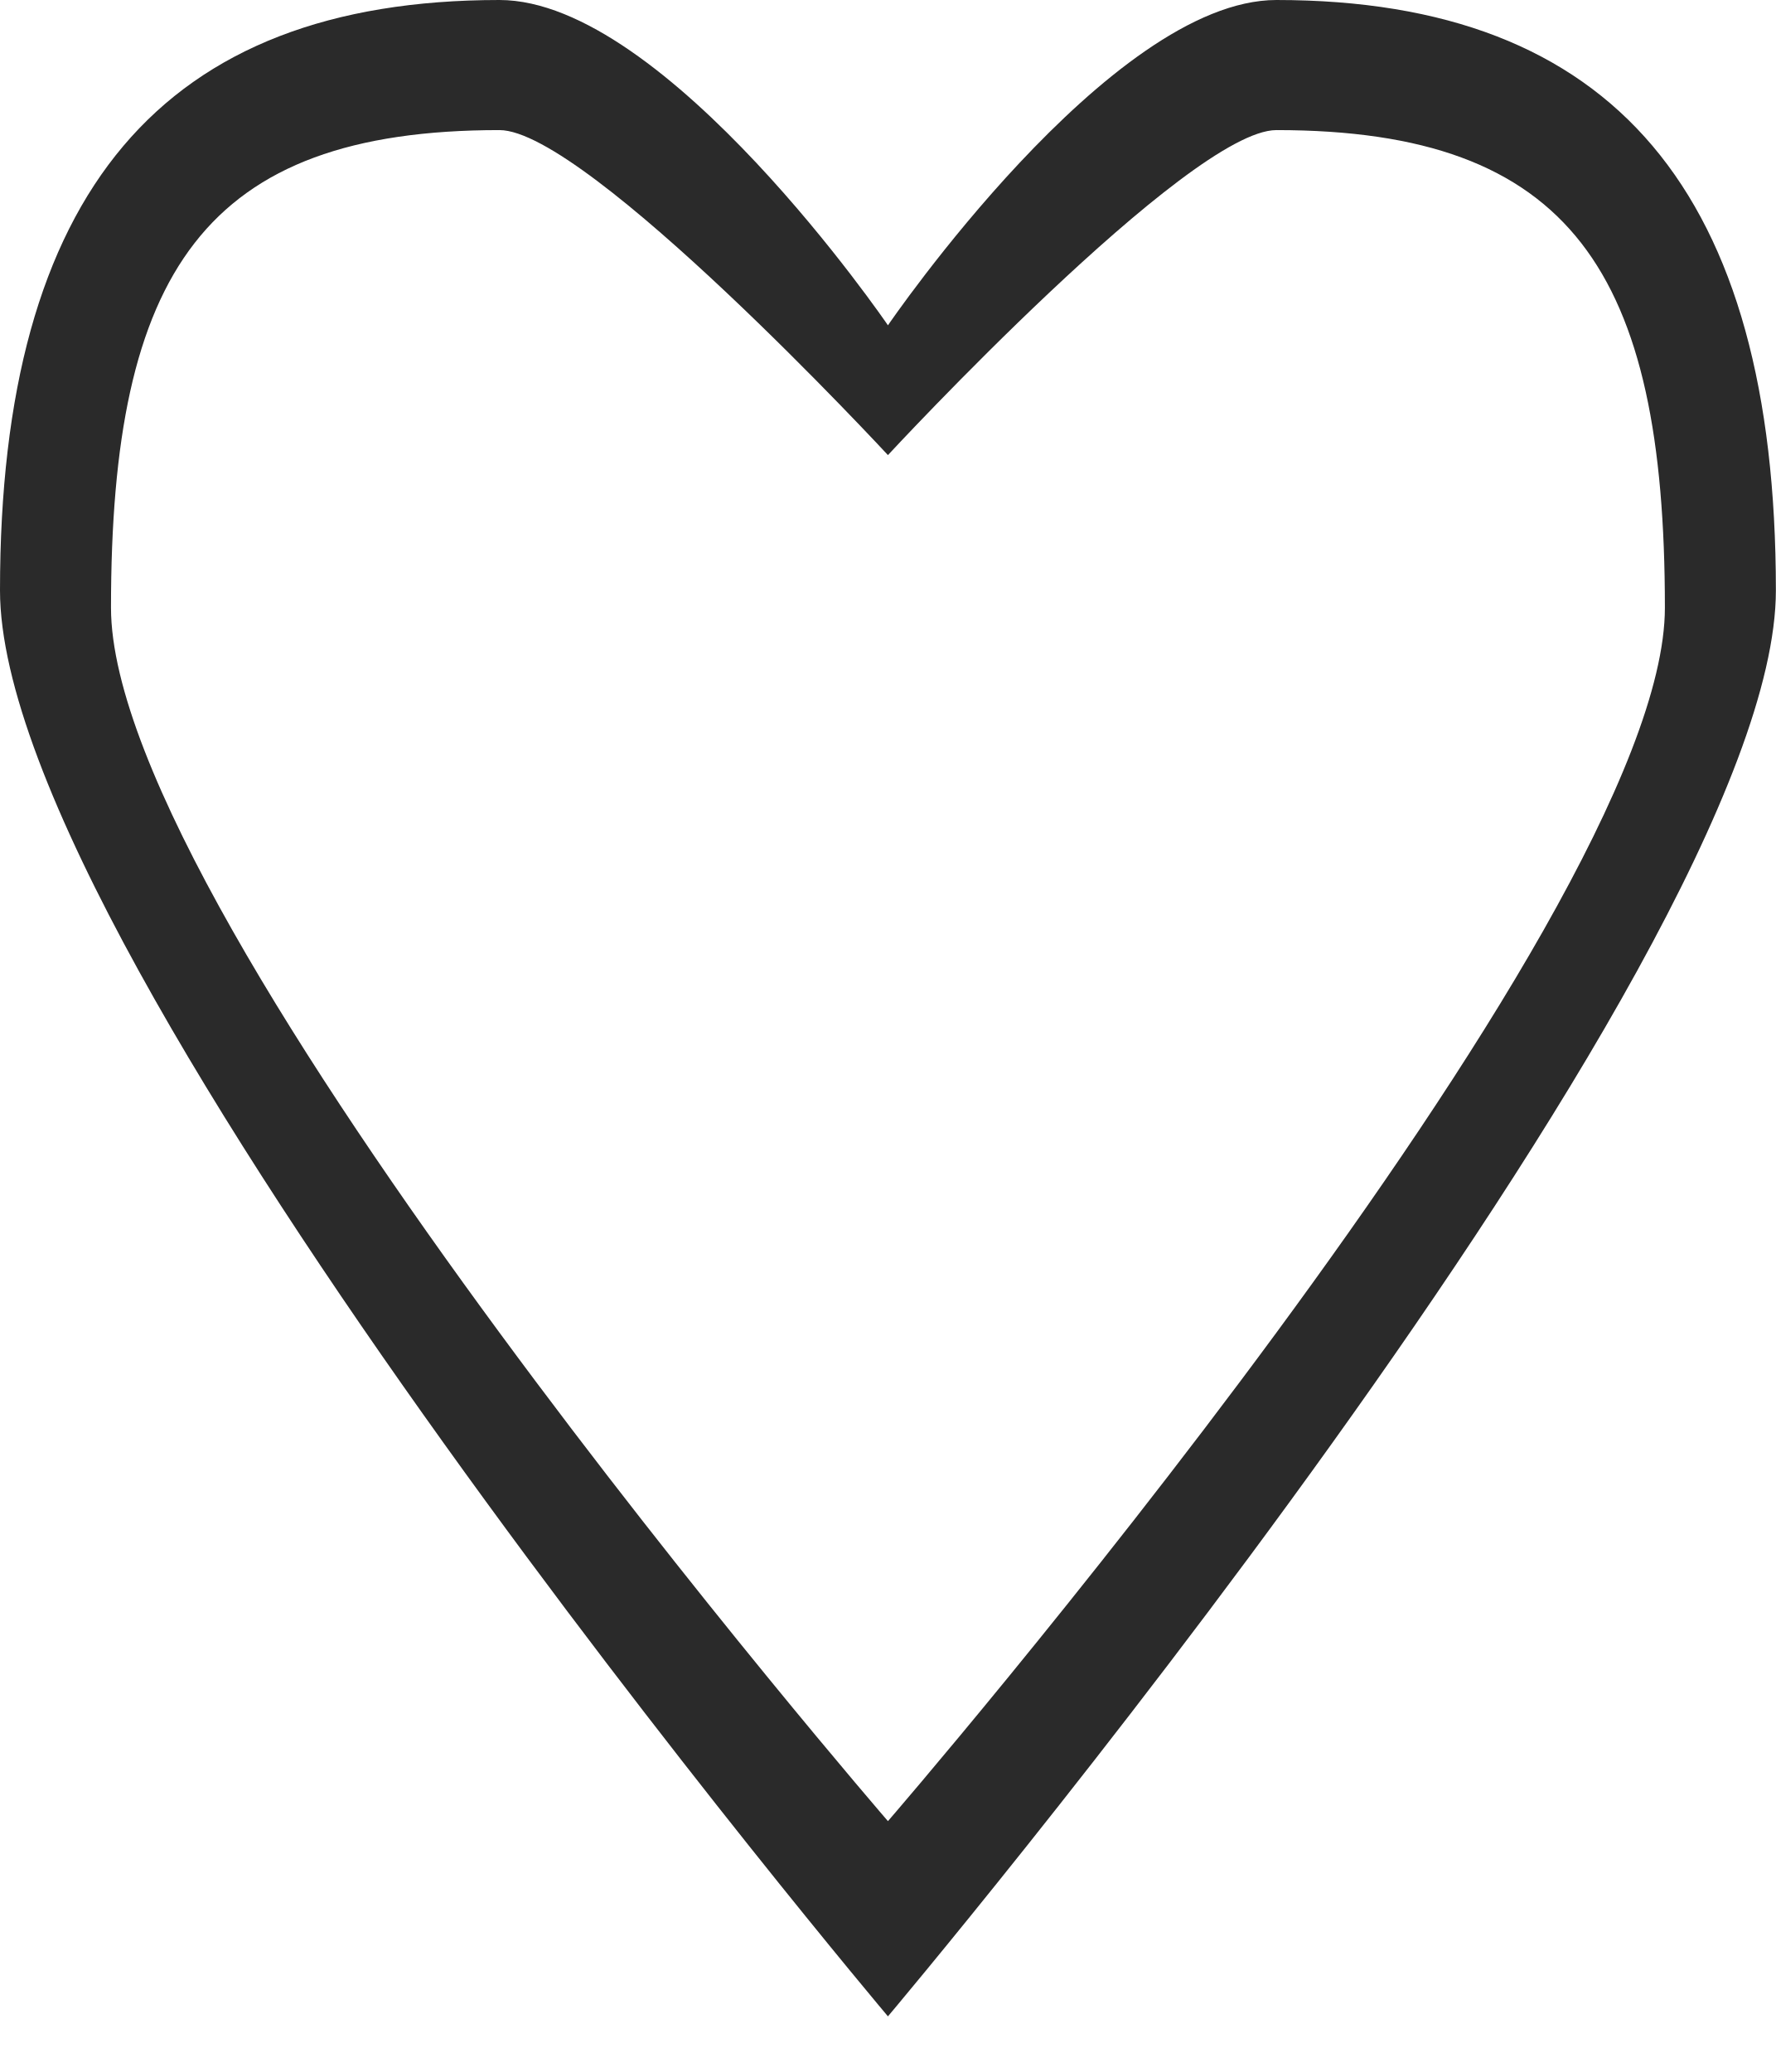
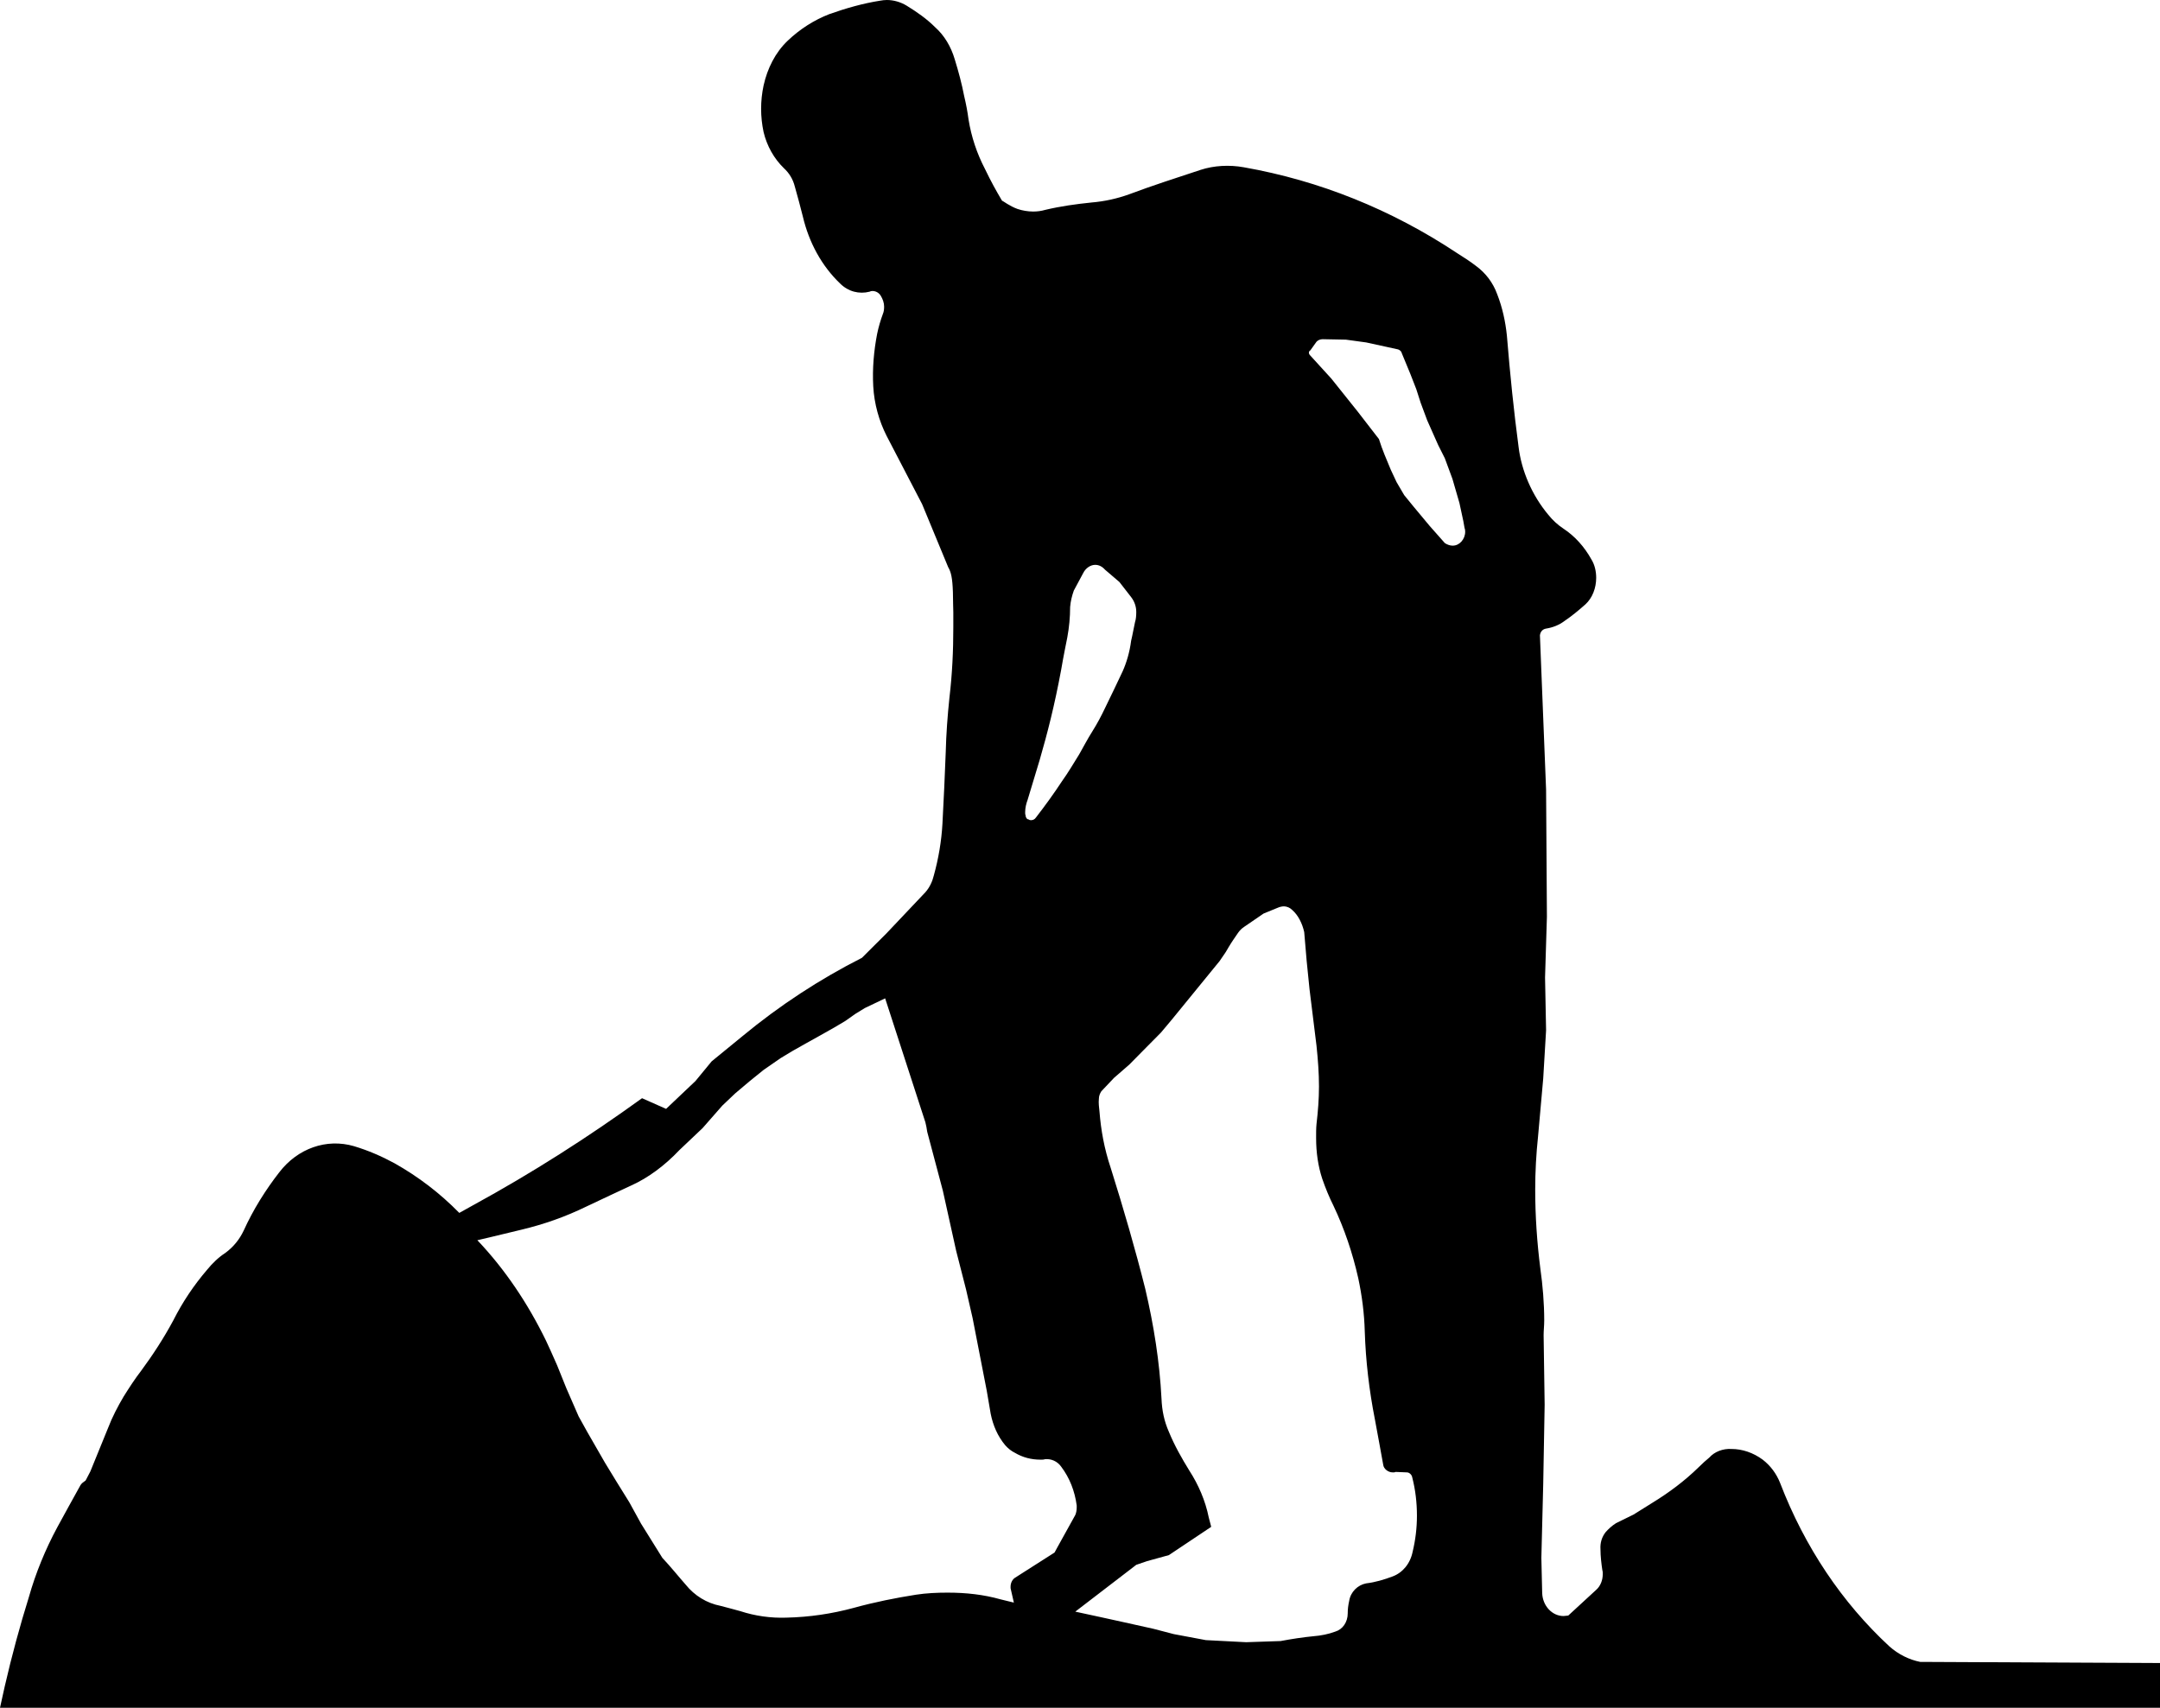
- <svg xmlns="http://www.w3.org/2000/svg" width="12" height="14" viewBox="0 0 12 14" fill="none">
-   <path fill-rule="evenodd" clip-rule="evenodd" d="M6 13.624C6 13.624 0 6.514 0 3.989C0 1.301 1.097 0 3.375 0C4.5 0 6 2.198 6 2.198C6 2.198 7.5 0 8.625 0C10.903 0 12 1.3 12 3.989C12 6.514 6 13.624 6 13.624ZM8.625 0.879C8.033 0.879 6 3.075 6 3.075C6 3.075 3.966 0.879 3.375 0.879C1.381 0.879 0.75 1.839 0.75 4.106C0.75 6.236 6 12.305 6 12.305C6 12.305 11.25 6.236 11.25 4.106C11.25 1.839 10.618 0.879 8.625 0.879Z" fill="#2A2A2A" />
+ <svg xmlns="http://www.w3.org/2000/svg" width="86" height="68" viewBox="0 0 86 68" fill="none">
+   <path d="M35.307 0C35.217 0 35.127 0.012 35.038 0.028C34.36 0.134 33.678 0.329 33.018 0.563C32.416 0.797 31.849 1.156 31.359 1.624C30.869 2.091 30.553 2.724 30.402 3.404C30.271 4.021 30.271 4.642 30.402 5.258C30.534 5.811 30.816 6.315 31.212 6.698C31.419 6.889 31.57 7.129 31.645 7.426C31.758 7.83 31.87 8.234 31.964 8.617C32.209 9.658 32.717 10.591 33.452 11.292C33.772 11.611 34.206 11.721 34.621 11.615C34.658 11.594 34.697 11.587 34.735 11.587C34.867 11.587 34.995 11.653 35.07 11.781C35.146 11.908 35.201 12.056 35.201 12.205C35.201 12.312 35.19 12.415 35.152 12.5C35.058 12.755 34.98 13.018 34.923 13.294C34.791 13.974 34.73 14.677 34.768 15.379C34.806 16.08 34.998 16.758 35.299 17.353L36.714 20.074L37.752 22.584C37.865 22.775 37.921 23.006 37.94 23.58C37.94 23.92 37.956 24.234 37.956 24.383V24.964C37.956 25.92 37.914 26.83 37.801 27.787C37.725 28.509 37.672 29.232 37.654 29.955C37.616 30.89 37.579 31.806 37.523 32.805C37.485 33.486 37.368 34.182 37.179 34.863C37.123 35.096 37.014 35.336 36.844 35.527L35.299 37.16L34.318 38.138C32.642 38.988 31.04 40.032 29.552 41.265L28.334 42.261L27.689 43.045L26.52 44.153L25.563 43.728C23.416 45.28 21.192 46.703 18.819 47.999L18.287 48.295C17.515 47.508 16.654 46.852 15.712 46.321C15.204 46.044 14.659 45.808 14.094 45.638C13.001 45.319 11.852 45.724 11.118 46.68C10.572 47.382 10.08 48.167 9.704 48.996C9.534 49.357 9.288 49.657 8.968 49.891C8.704 50.061 8.456 50.3 8.249 50.555C7.721 51.171 7.276 51.831 6.9 52.575C6.523 53.277 6.087 53.949 5.616 54.586C5.371 54.905 5.147 55.249 4.921 55.61C4.695 55.993 4.47 56.419 4.3 56.865L3.597 58.59L3.409 58.95C3.315 59.014 3.242 59.071 3.205 59.135C2.903 59.687 2.601 60.218 2.281 60.813C1.81 61.685 1.416 62.646 1.153 63.581C0.795 64.729 0.471 65.918 0.188 67.151L0 68H86V66.219L76.452 66.173C76.018 66.088 75.583 65.874 75.225 65.555C73.342 63.812 71.856 61.602 70.876 59.051C70.726 58.669 70.483 58.353 70.181 58.12C69.805 57.843 69.372 57.695 68.939 57.695C68.6 57.674 68.263 57.803 68.056 58.037C67.924 58.143 67.79 58.266 67.639 58.415C67.074 58.968 66.451 59.432 65.792 59.836L65.04 60.306L64.345 60.647C64.175 60.754 64.041 60.88 63.928 61.007C63.777 61.199 63.705 61.435 63.723 61.69C63.723 61.966 63.759 62.265 63.797 62.52C63.816 62.584 63.813 62.622 63.813 62.686C63.813 62.92 63.721 63.156 63.552 63.304L62.44 64.328L62.252 64.347C61.8 64.347 61.42 63.944 61.402 63.433L61.369 62.031L61.443 59.098L61.5 55.933L61.459 53.166C61.459 52.974 61.483 52.788 61.483 52.575C61.483 51.895 61.422 51.168 61.328 50.509C61.196 49.467 61.124 48.426 61.124 47.363C61.124 46.661 61.163 45.943 61.238 45.241L61.443 42.944L61.557 41.025L61.516 38.922L61.59 36.505L61.557 31.44L61.312 25.296C61.331 25.147 61.425 25.05 61.557 25.029C61.821 24.986 62.067 24.894 62.293 24.724C62.575 24.533 62.855 24.303 63.118 24.069C63.401 23.814 63.552 23.412 63.552 23.008C63.552 22.753 63.495 22.492 63.364 22.279C63.081 21.769 62.704 21.35 62.252 21.052C62.026 20.904 61.816 20.711 61.647 20.499C60.988 19.712 60.575 18.731 60.462 17.796C60.273 16.372 60.127 14.952 59.996 13.358C59.939 12.806 59.819 12.248 59.611 11.716C59.442 11.249 59.146 10.867 58.769 10.591C58.525 10.4 58.256 10.235 57.993 10.065C55.394 8.343 52.537 7.192 49.524 6.661C48.94 6.555 48.334 6.592 47.807 6.762C46.846 7.081 45.906 7.379 44.946 7.74C44.475 7.91 43.966 8.021 43.458 8.063C42.836 8.127 42.232 8.21 41.61 8.358C41.46 8.401 41.306 8.423 41.136 8.423C40.929 8.423 40.703 8.385 40.515 8.321C40.202 8.21 39.931 7.997 39.894 7.989C39.669 7.609 39.459 7.233 39.215 6.725C38.895 6.109 38.674 5.453 38.561 4.751C38.523 4.454 38.465 4.147 38.389 3.829C38.295 3.34 38.164 2.851 38.013 2.362C37.863 1.852 37.595 1.408 37.237 1.089C36.898 0.749 36.507 0.477 36.092 0.222C35.852 0.078 35.579 0 35.307 0L35.307 0ZM52.662 13.506L53.586 13.524L54.395 13.635L55.663 13.912C55.719 13.933 55.791 13.974 55.81 14.059L56.153 14.89L56.39 15.498L56.562 16.034L56.823 16.735L57.257 17.713L57.526 18.248L57.829 19.069L58.107 20.028L58.262 20.748L58.311 21.024C58.33 21.067 58.336 21.13 58.336 21.172C58.336 21.47 58.109 21.726 57.845 21.726H57.829C57.735 21.726 57.621 21.688 57.526 21.624L56.922 20.942L56.284 20.176L55.908 19.715L55.605 19.198L55.376 18.709C55.207 18.305 55.034 17.907 54.902 17.482L54.06 16.393L53.006 15.074L52.156 14.142C52.099 14.079 52.096 13.991 52.172 13.949L52.417 13.607C52.474 13.544 52.568 13.506 52.662 13.506L52.662 13.506ZM43.605 22.491C43.755 22.491 43.884 22.558 43.997 22.685L44.569 23.174L45.035 23.774C45.167 23.944 45.24 24.151 45.24 24.364C45.24 24.513 45.228 24.664 45.191 24.77C45.134 25.025 45.092 25.283 45.035 25.517C44.979 25.964 44.851 26.386 44.7 26.726C44.474 27.215 44.242 27.682 43.997 28.192C43.846 28.511 43.678 28.827 43.49 29.124C43.302 29.422 43.136 29.74 42.967 30.038C42.741 30.399 42.533 30.758 42.288 31.099C41.968 31.587 41.627 32.058 41.25 32.547C41.194 32.632 41.121 32.658 41.046 32.658C41.008 32.658 40.983 32.651 40.964 32.63C40.889 32.63 40.833 32.549 40.833 32.464C40.815 32.421 40.817 32.377 40.817 32.335C40.817 32.165 40.859 31.995 40.915 31.846L41.177 30.979L41.397 30.25C41.699 29.208 41.984 28.104 42.248 26.68C42.342 26.127 42.455 25.579 42.493 25.388C42.568 24.984 42.607 24.574 42.607 24.17C42.626 23.937 42.679 23.728 42.754 23.515L43.13 22.814C43.225 22.623 43.416 22.491 43.605 22.491L43.605 22.491ZM51.134 36.089C51.248 36.096 51.36 36.144 51.444 36.228C51.689 36.44 51.851 36.773 51.927 37.113L52.025 38.267L52.139 39.392L52.417 41.643C52.474 42.196 52.515 42.726 52.515 43.258C52.515 43.768 52.474 44.263 52.417 44.752C52.398 44.943 52.401 45.133 52.401 45.324C52.401 45.877 52.477 46.428 52.646 46.939C52.778 47.321 52.926 47.678 53.096 48.018C53.529 48.932 53.851 49.888 54.077 50.887C54.227 51.588 54.319 52.295 54.338 53.018C54.376 54.187 54.513 55.357 54.739 56.505C54.871 57.185 54.961 57.737 55.074 58.332C55.093 58.481 55.262 58.627 55.45 58.627C55.488 58.627 55.527 58.63 55.565 58.609L56.014 58.627C56.108 58.627 56.208 58.715 56.227 58.821C56.358 59.331 56.415 59.842 56.415 60.352C56.415 60.841 56.356 61.324 56.243 61.791C56.149 62.259 55.846 62.621 55.45 62.769C55.111 62.897 54.753 63.004 54.395 63.046C54.056 63.11 53.773 63.386 53.717 63.747C53.679 63.917 53.66 64.069 53.66 64.218V64.236C53.66 64.597 53.452 64.88 53.169 64.965C52.887 65.071 52.585 65.128 52.303 65.15C51.87 65.192 51.439 65.258 50.987 65.343L49.613 65.389L48.011 65.306L46.736 65.067L45.918 64.854L44.676 64.578L43.834 64.393L42.812 64.172L45.133 62.391L45.24 62.308L45.673 62.16L46.539 61.921L48.224 60.795L48.125 60.417C47.993 59.758 47.715 59.115 47.357 58.562C47.056 58.074 46.766 57.565 46.539 57.013C46.351 56.588 46.264 56.161 46.245 55.694C46.17 54.227 45.938 52.766 45.599 51.321C45.204 49.748 44.734 48.13 44.226 46.514C43.962 45.728 43.833 44.986 43.776 44.263C43.758 44.093 43.733 43.917 43.752 43.747C43.752 43.641 43.794 43.537 43.85 43.452L44.357 42.916L44.962 42.391L45.526 41.819L46.221 41.117L46.654 40.601L48.559 38.267L48.804 37.907L48.918 37.713C49.031 37.522 49.163 37.333 49.294 37.142C49.37 37.035 49.446 36.965 49.54 36.902L50.308 36.376L50.872 36.145C50.919 36.124 50.969 36.107 51.019 36.099C51.057 36.093 51.096 36.087 51.134 36.09L51.134 36.089ZM35.242 39.752L36.844 44.688L36.885 44.872L36.917 45.066L37.539 47.409L38.07 49.808L38.462 51.339L38.724 52.483L39.288 55.38L39.444 56.293C39.538 56.761 39.722 57.186 40.024 57.548C40.137 57.675 40.268 57.779 40.4 57.843C40.72 58.034 41.064 58.12 41.422 58.12C41.478 58.12 41.553 58.123 41.61 58.101C41.855 58.08 42.097 58.184 42.248 58.396C42.587 58.843 42.793 59.372 42.869 59.946V60.029C42.869 60.136 42.849 60.239 42.812 60.325L42.117 61.579L41.986 61.819L40.425 62.815C40.312 62.879 40.236 63.026 40.236 63.175C40.236 63.196 40.236 63.218 40.236 63.24L40.367 63.812L39.836 63.682C39.158 63.491 38.461 63.415 37.727 63.415C37.312 63.415 36.882 63.434 36.468 63.498C35.658 63.626 34.83 63.79 33.983 64.024C33.116 64.258 32.232 64.39 31.309 64.411C30.688 64.433 30.062 64.344 29.478 64.153C29.233 64.089 28.949 64.005 28.685 63.941C28.139 63.834 27.654 63.538 27.296 63.092C27.032 62.794 26.711 62.392 26.372 62.031L25.522 60.666L25.056 59.817L24.541 58.987L24.091 58.249L23.38 57.013L23.037 56.395L22.546 55.269L22.186 54.374L21.941 53.821L21.737 53.378C21.021 51.911 20.117 50.552 19.006 49.383L19.48 49.272L20.78 48.959C21.666 48.746 22.51 48.449 23.339 48.045C24.055 47.705 24.599 47.452 25.146 47.197C25.805 46.899 26.467 46.411 27.05 45.794L27.974 44.918L28.759 44.023L29.274 43.534L29.854 43.045L30.402 42.602L31.081 42.132L31.571 41.837L32.094 41.542L32.642 41.237L33.231 40.905L33.664 40.647L34.056 40.37L34.432 40.139L35.242 39.752L35.242 39.752Z" fill="black" />
</svg>
